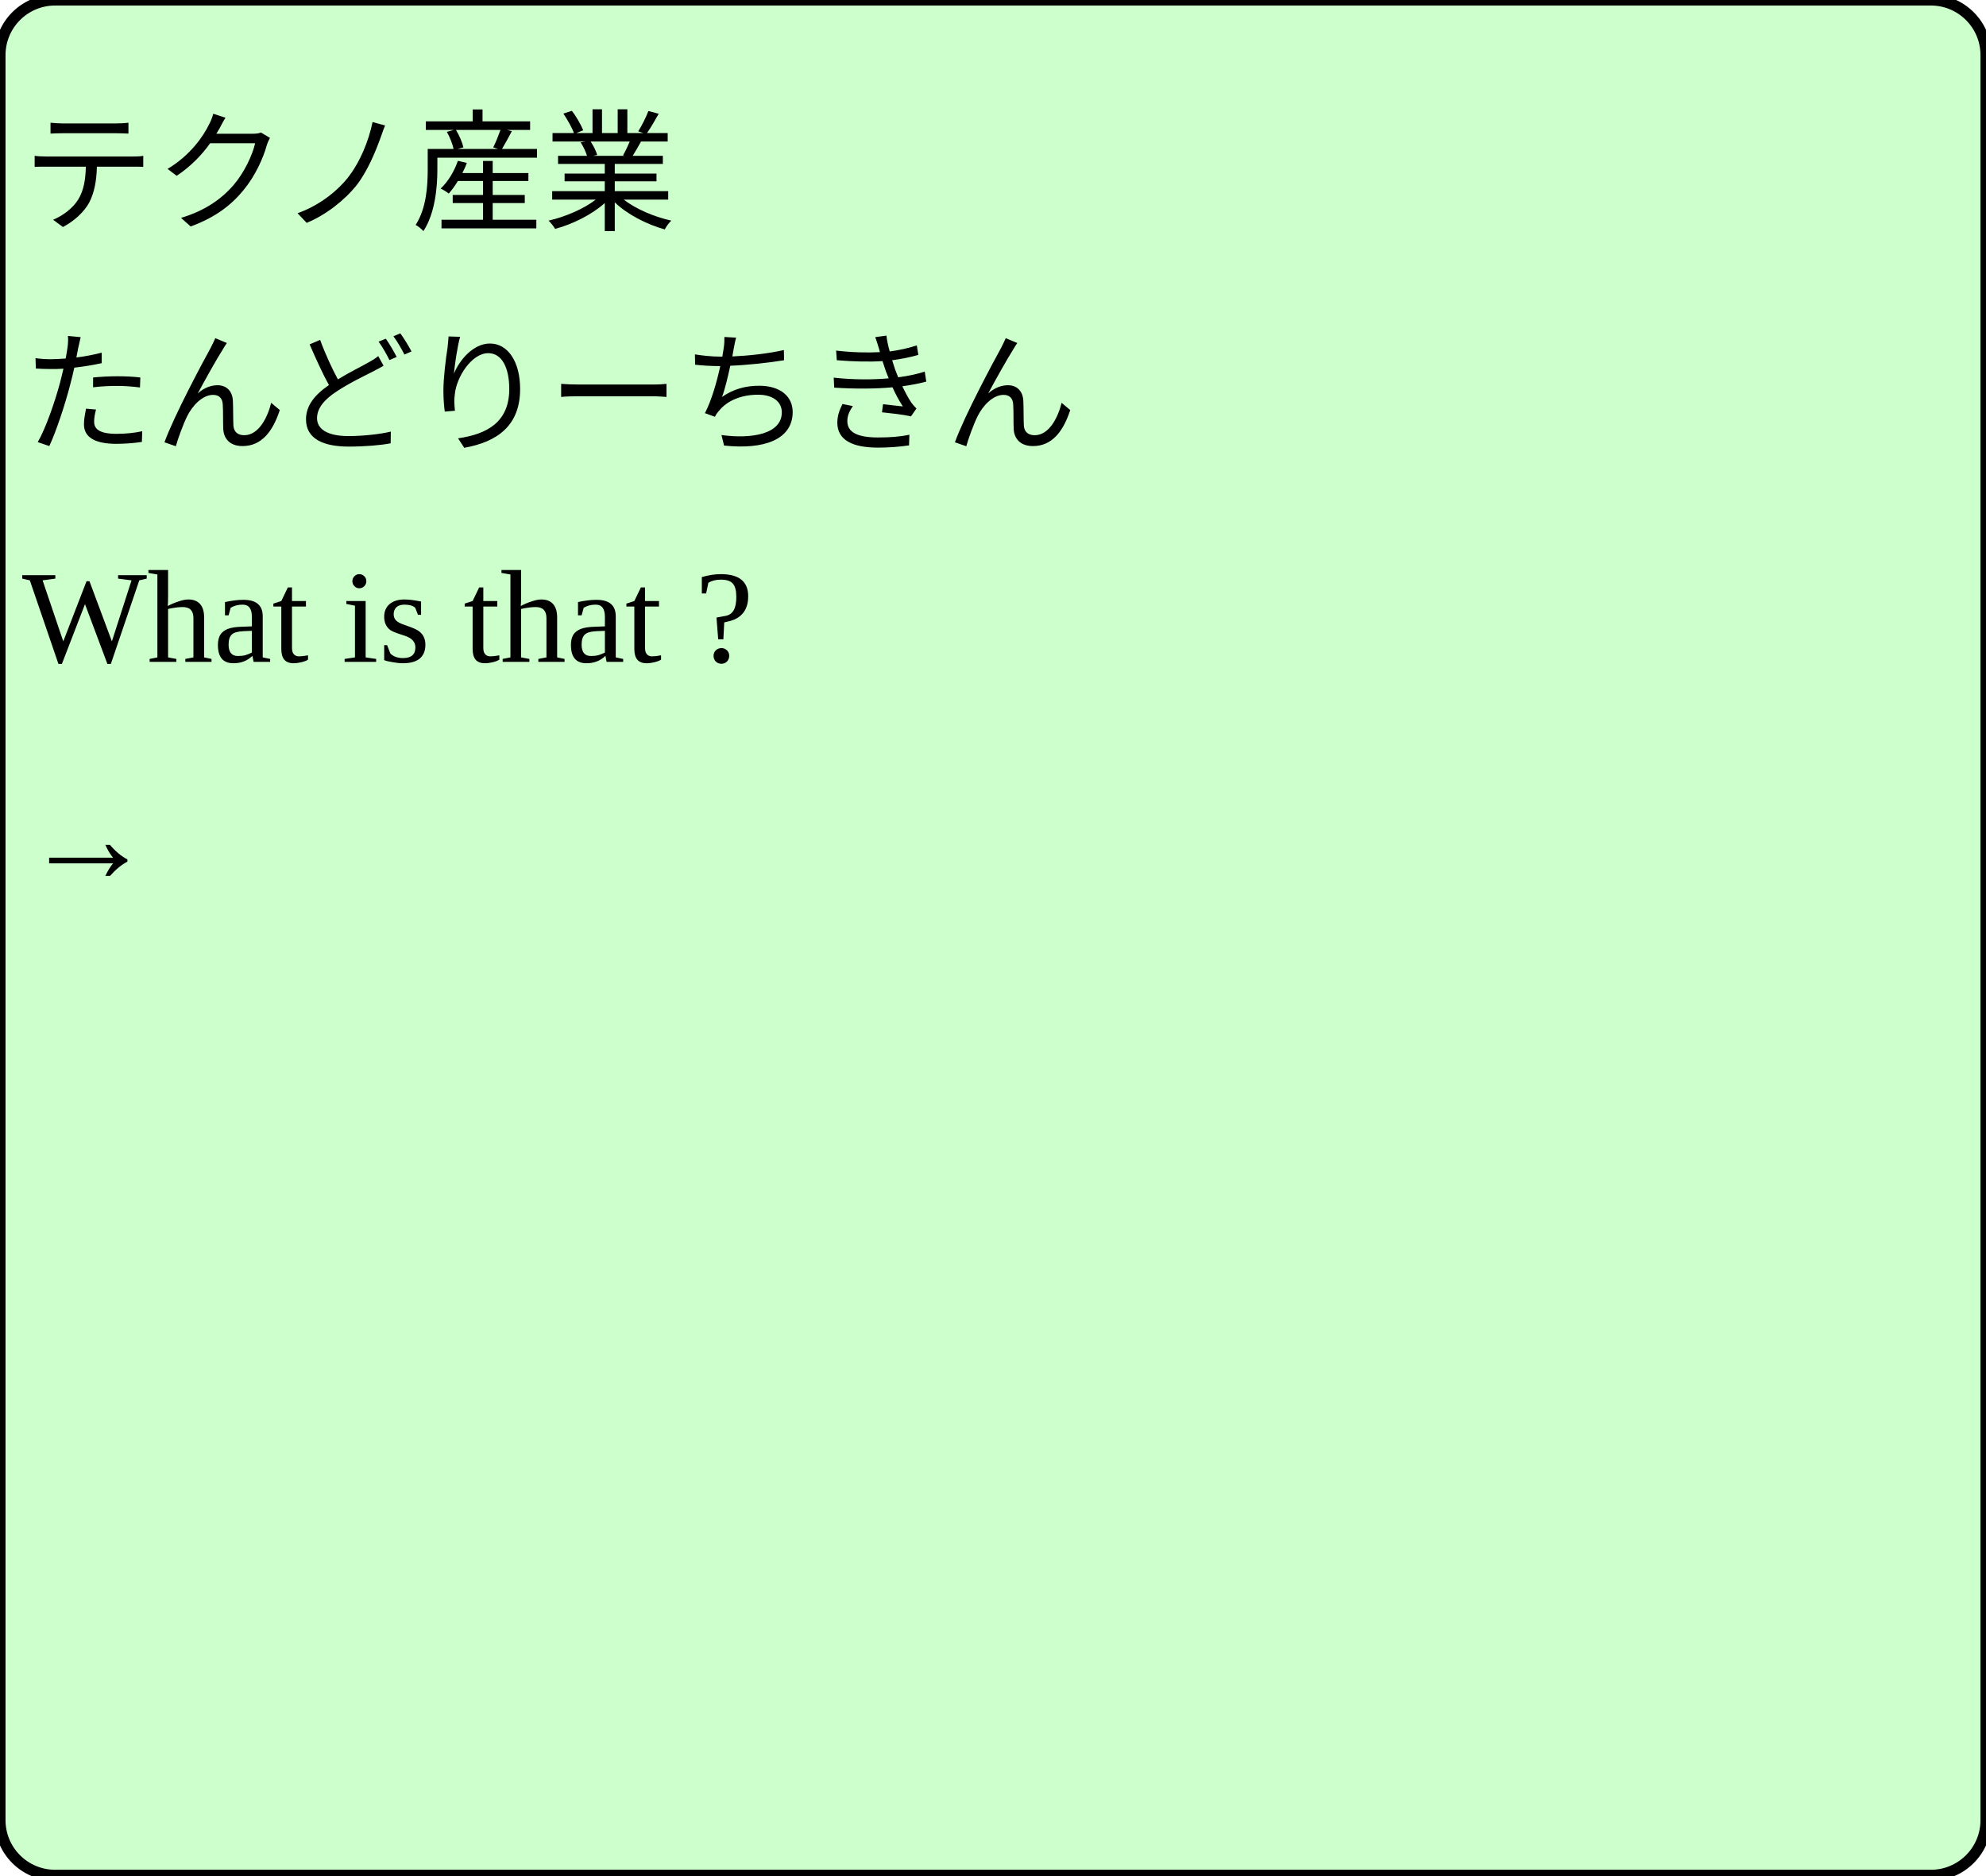
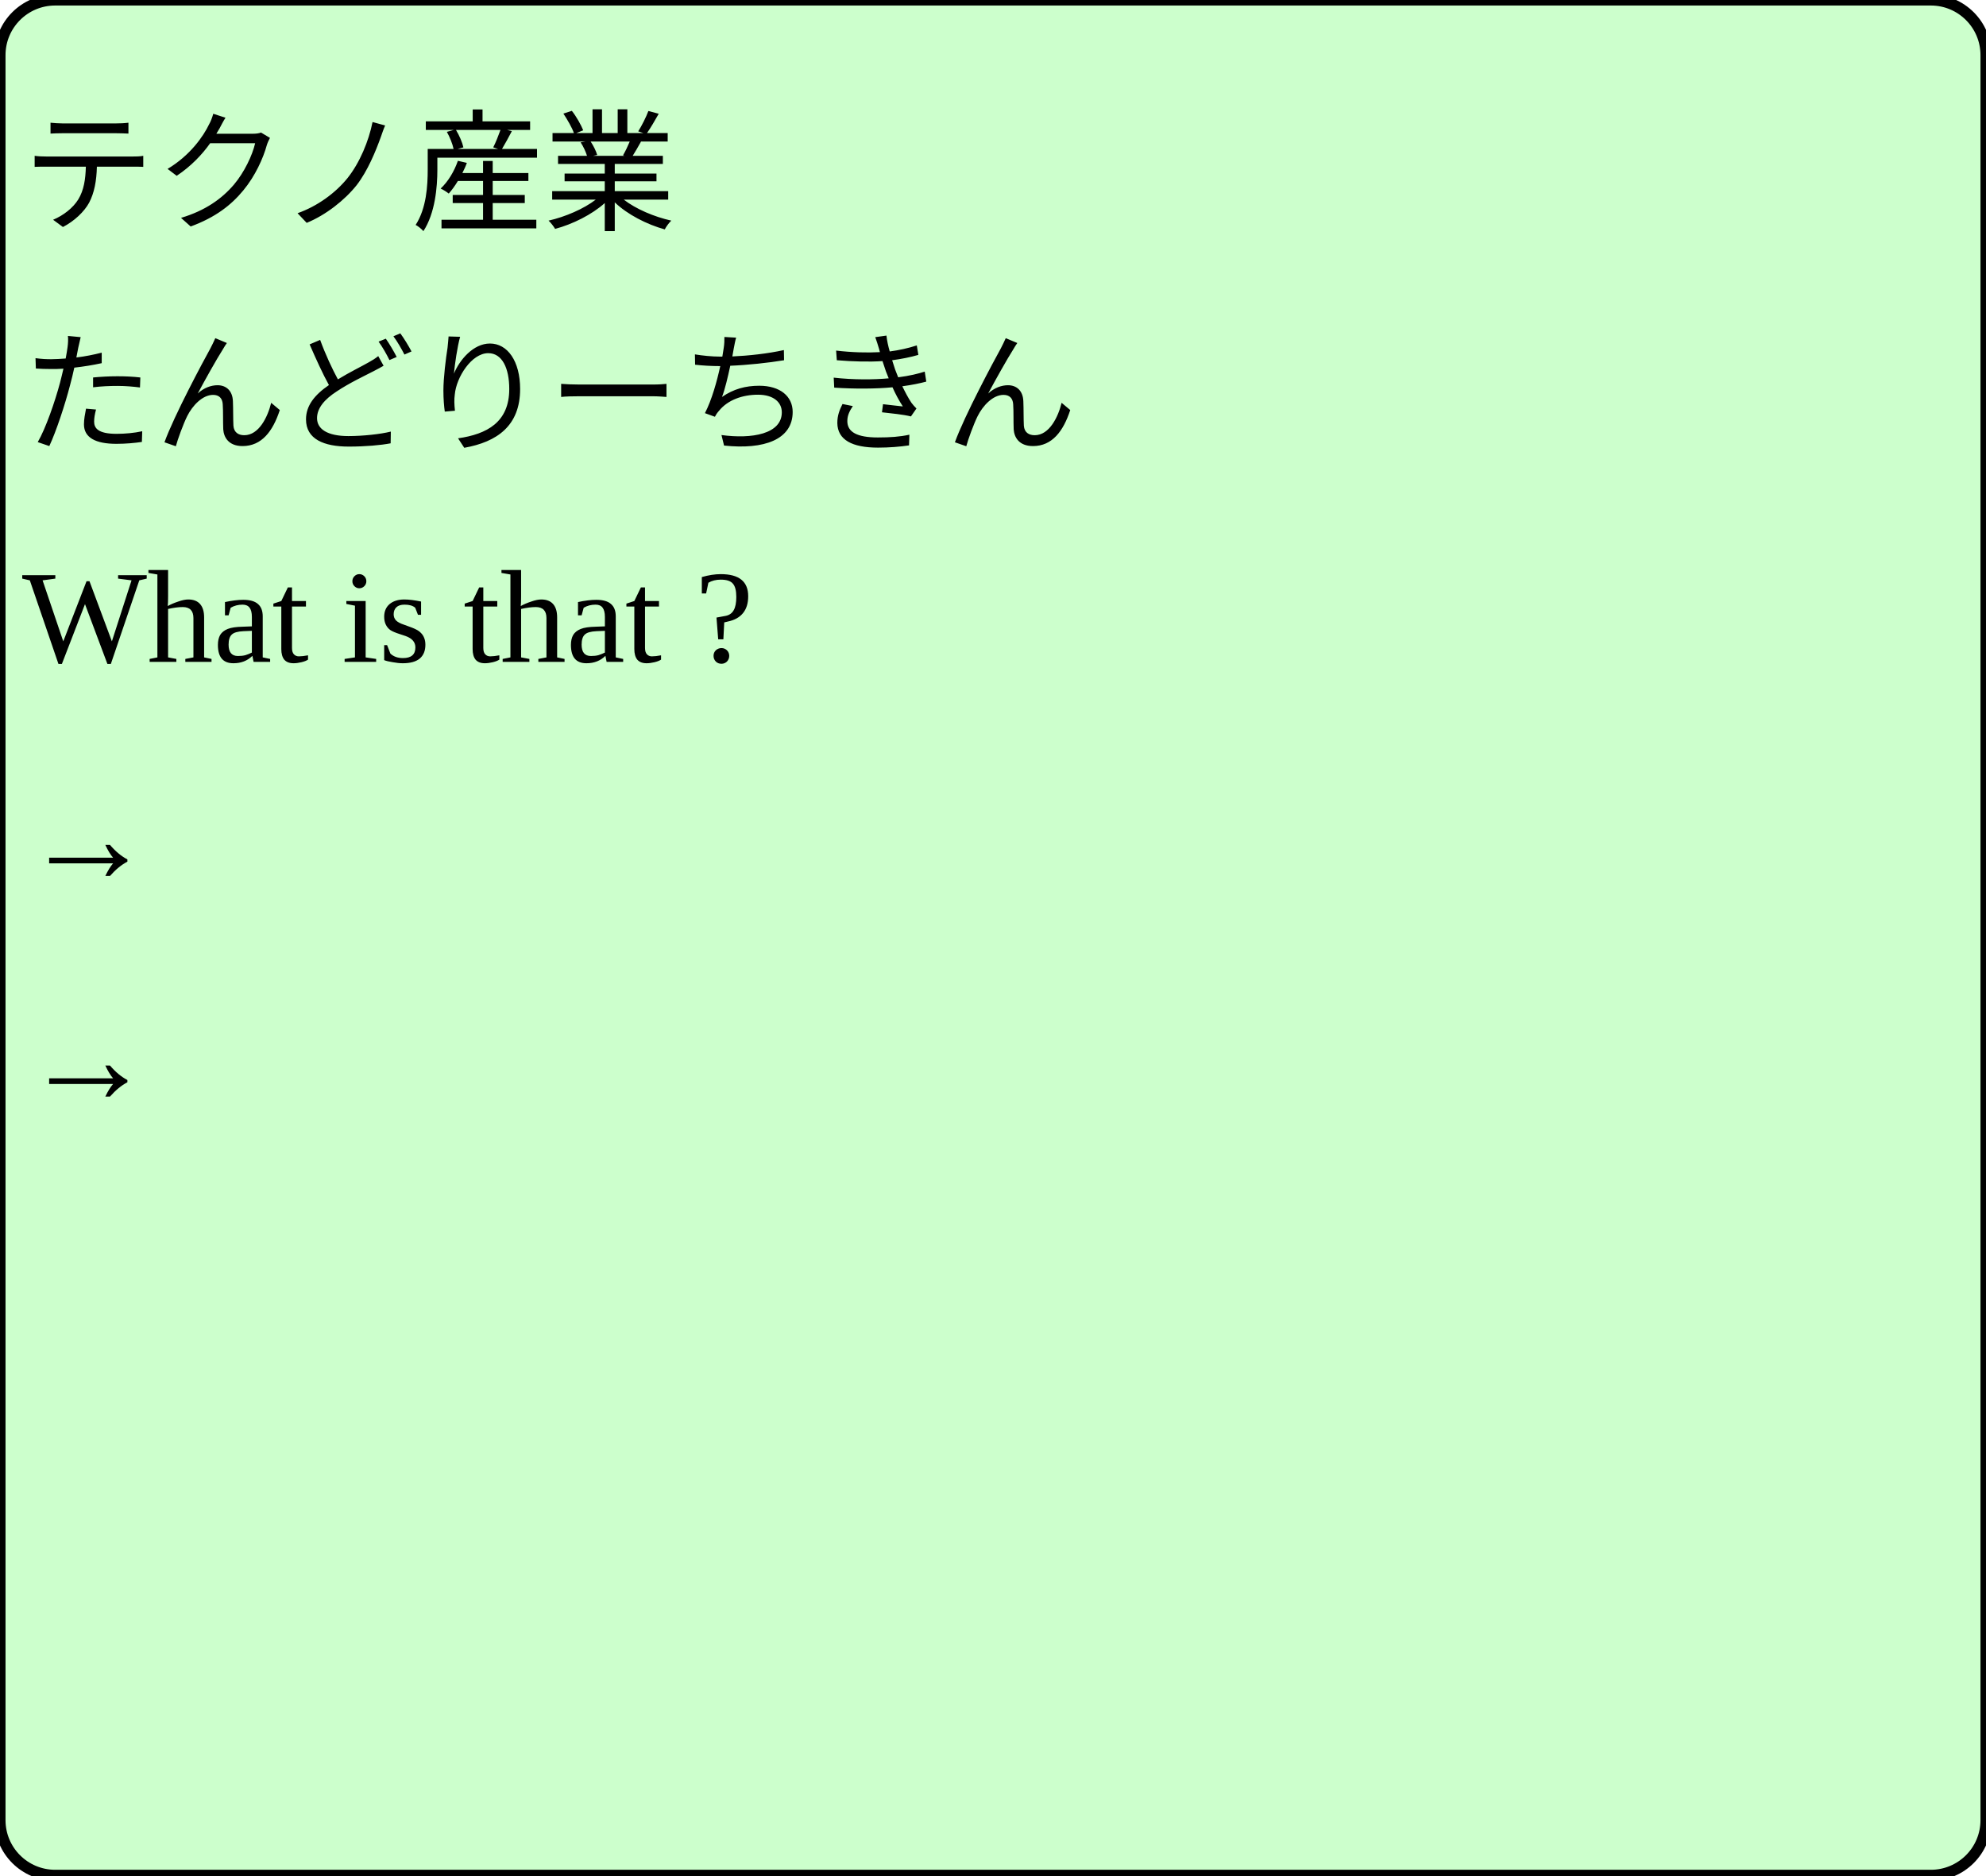
<svg xmlns="http://www.w3.org/2000/svg" width="180" height="170">
  <rect x="0" y="0" height="170" width="180" rx="5" ry="5" fill="#ccffcc" stroke="black" />
  <text>
    <tspan x="2" y="20">テクノ産業</tspan>
    <tspan x="2" y="40">たんどりーちきん</tspan>
    <tspan x="2" y="60">What is that ?</tspan>
    <tspan x="2" y="80" rotate="30" fontSize="40">→</tspan>
  </text>
+   <text x="2" y="100" rotate="30" fontSize="40">→</text>
</svg>
